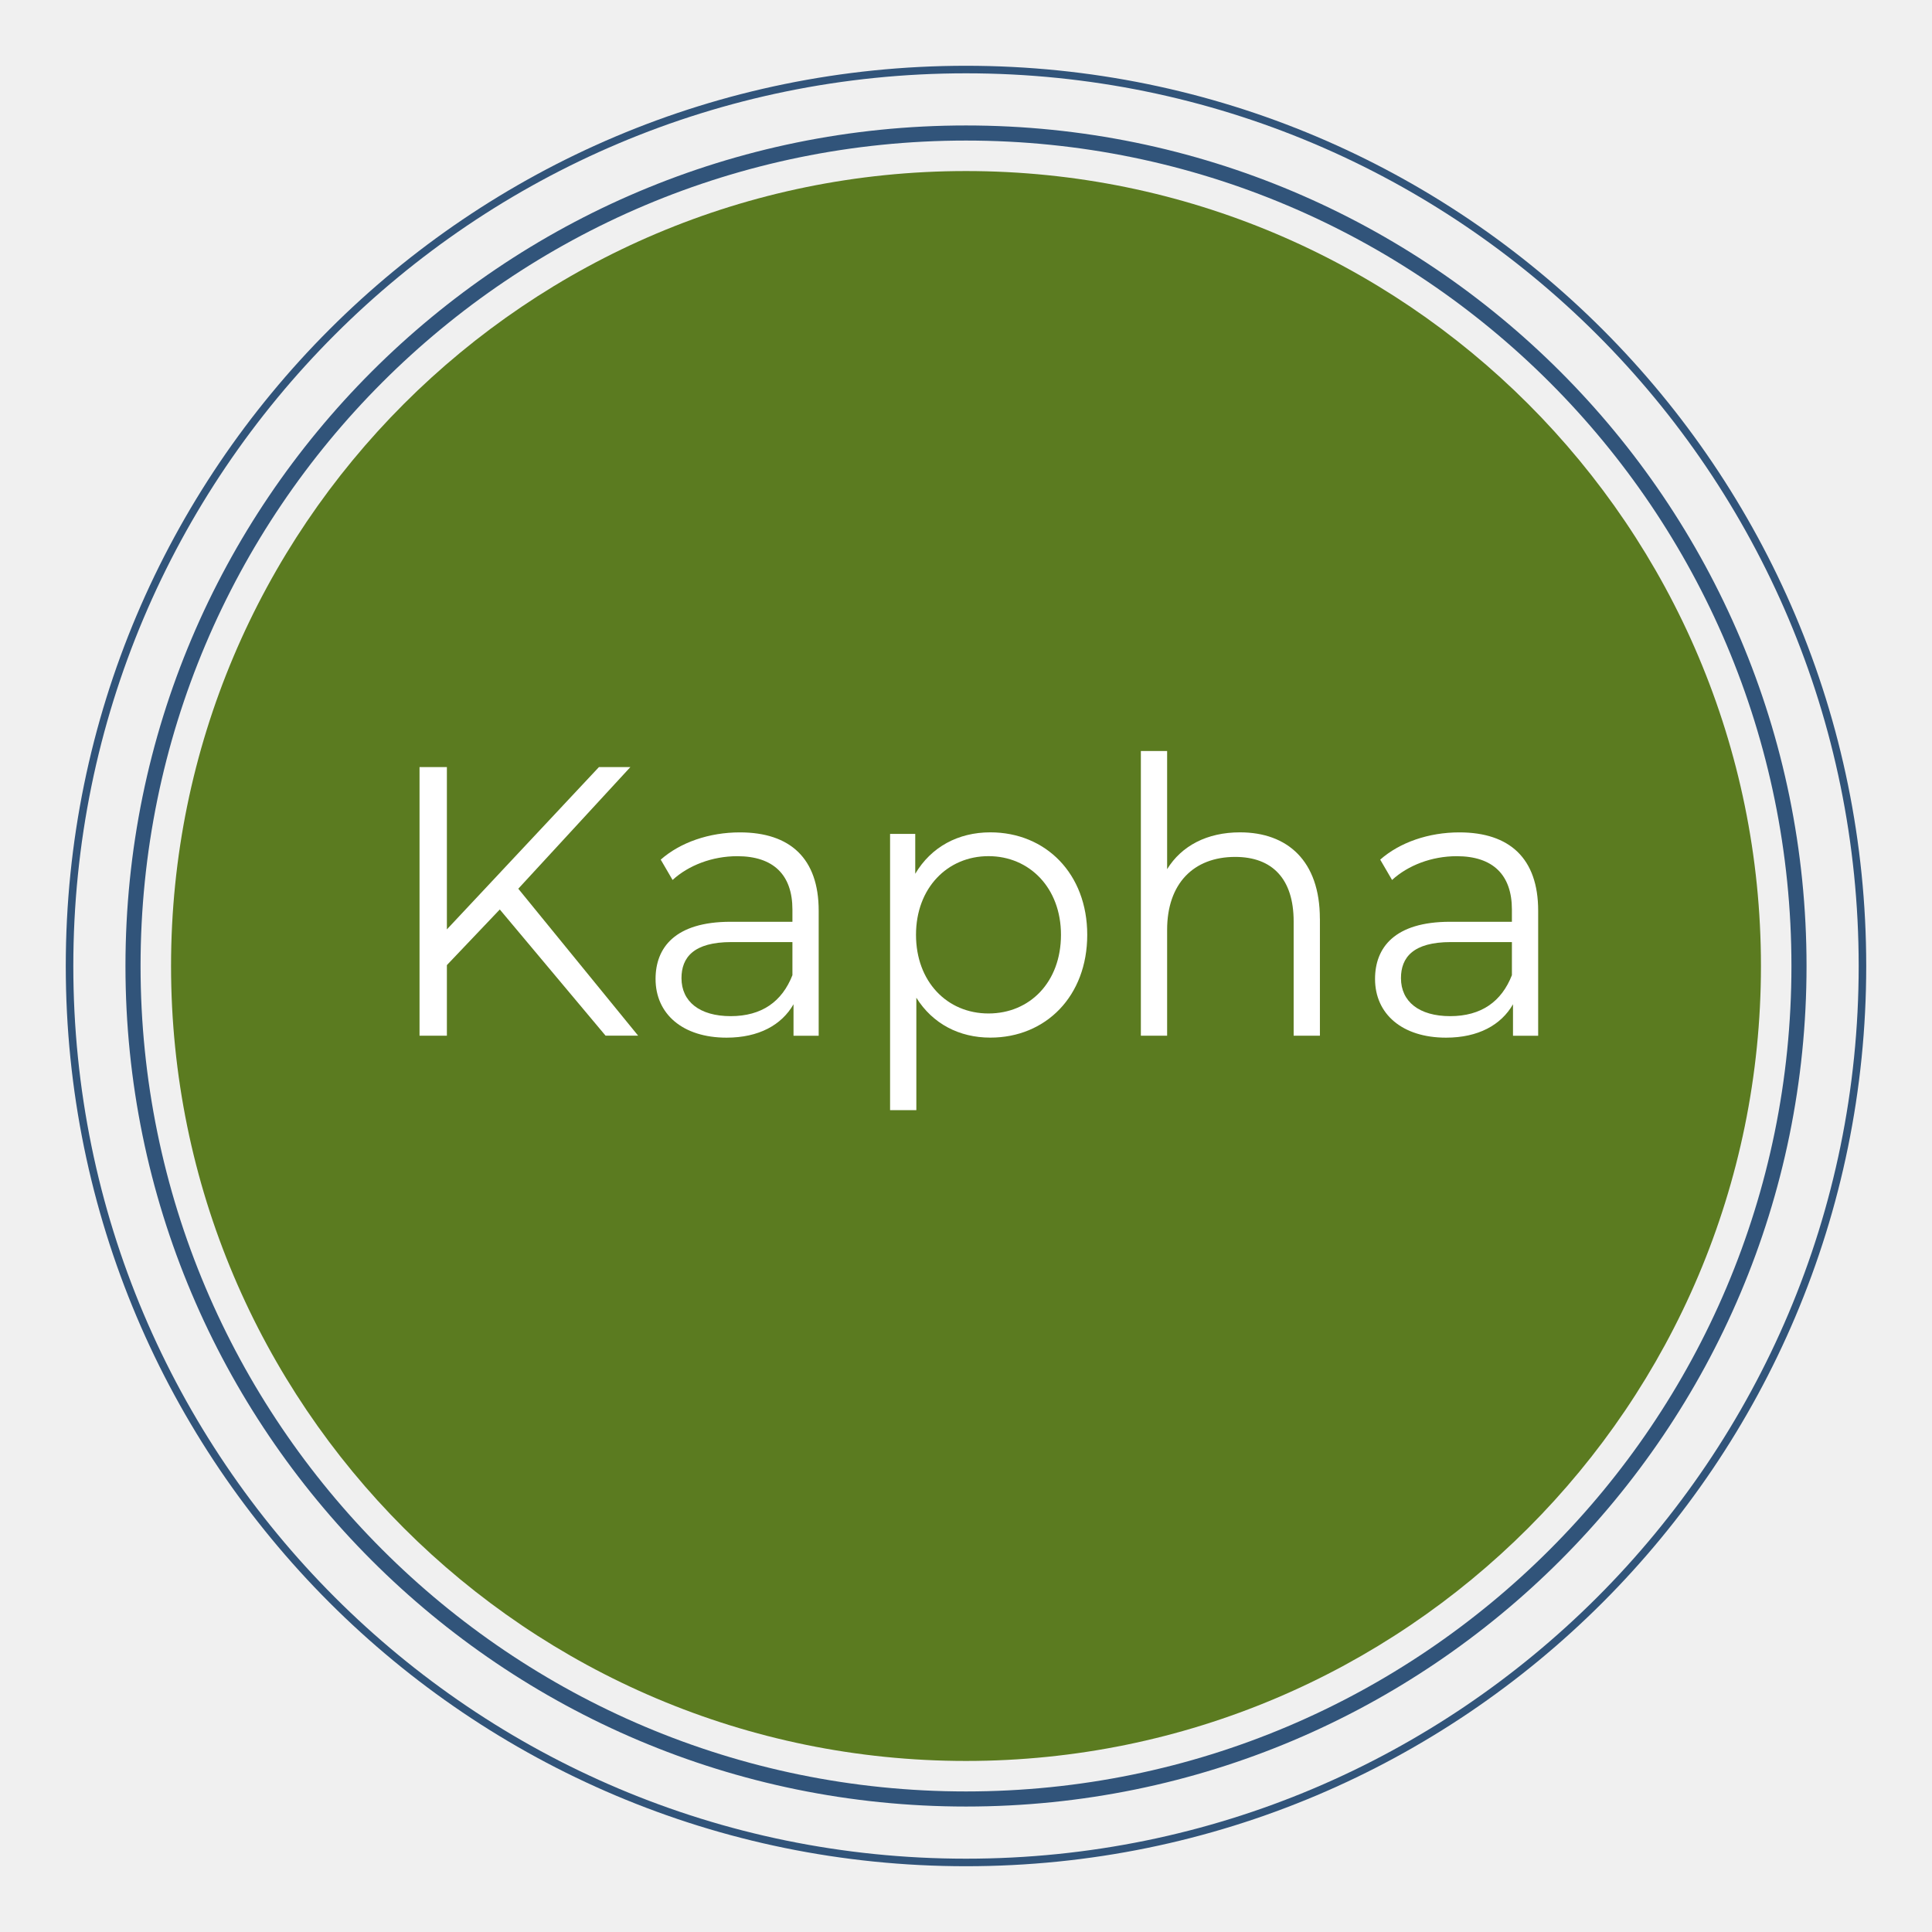
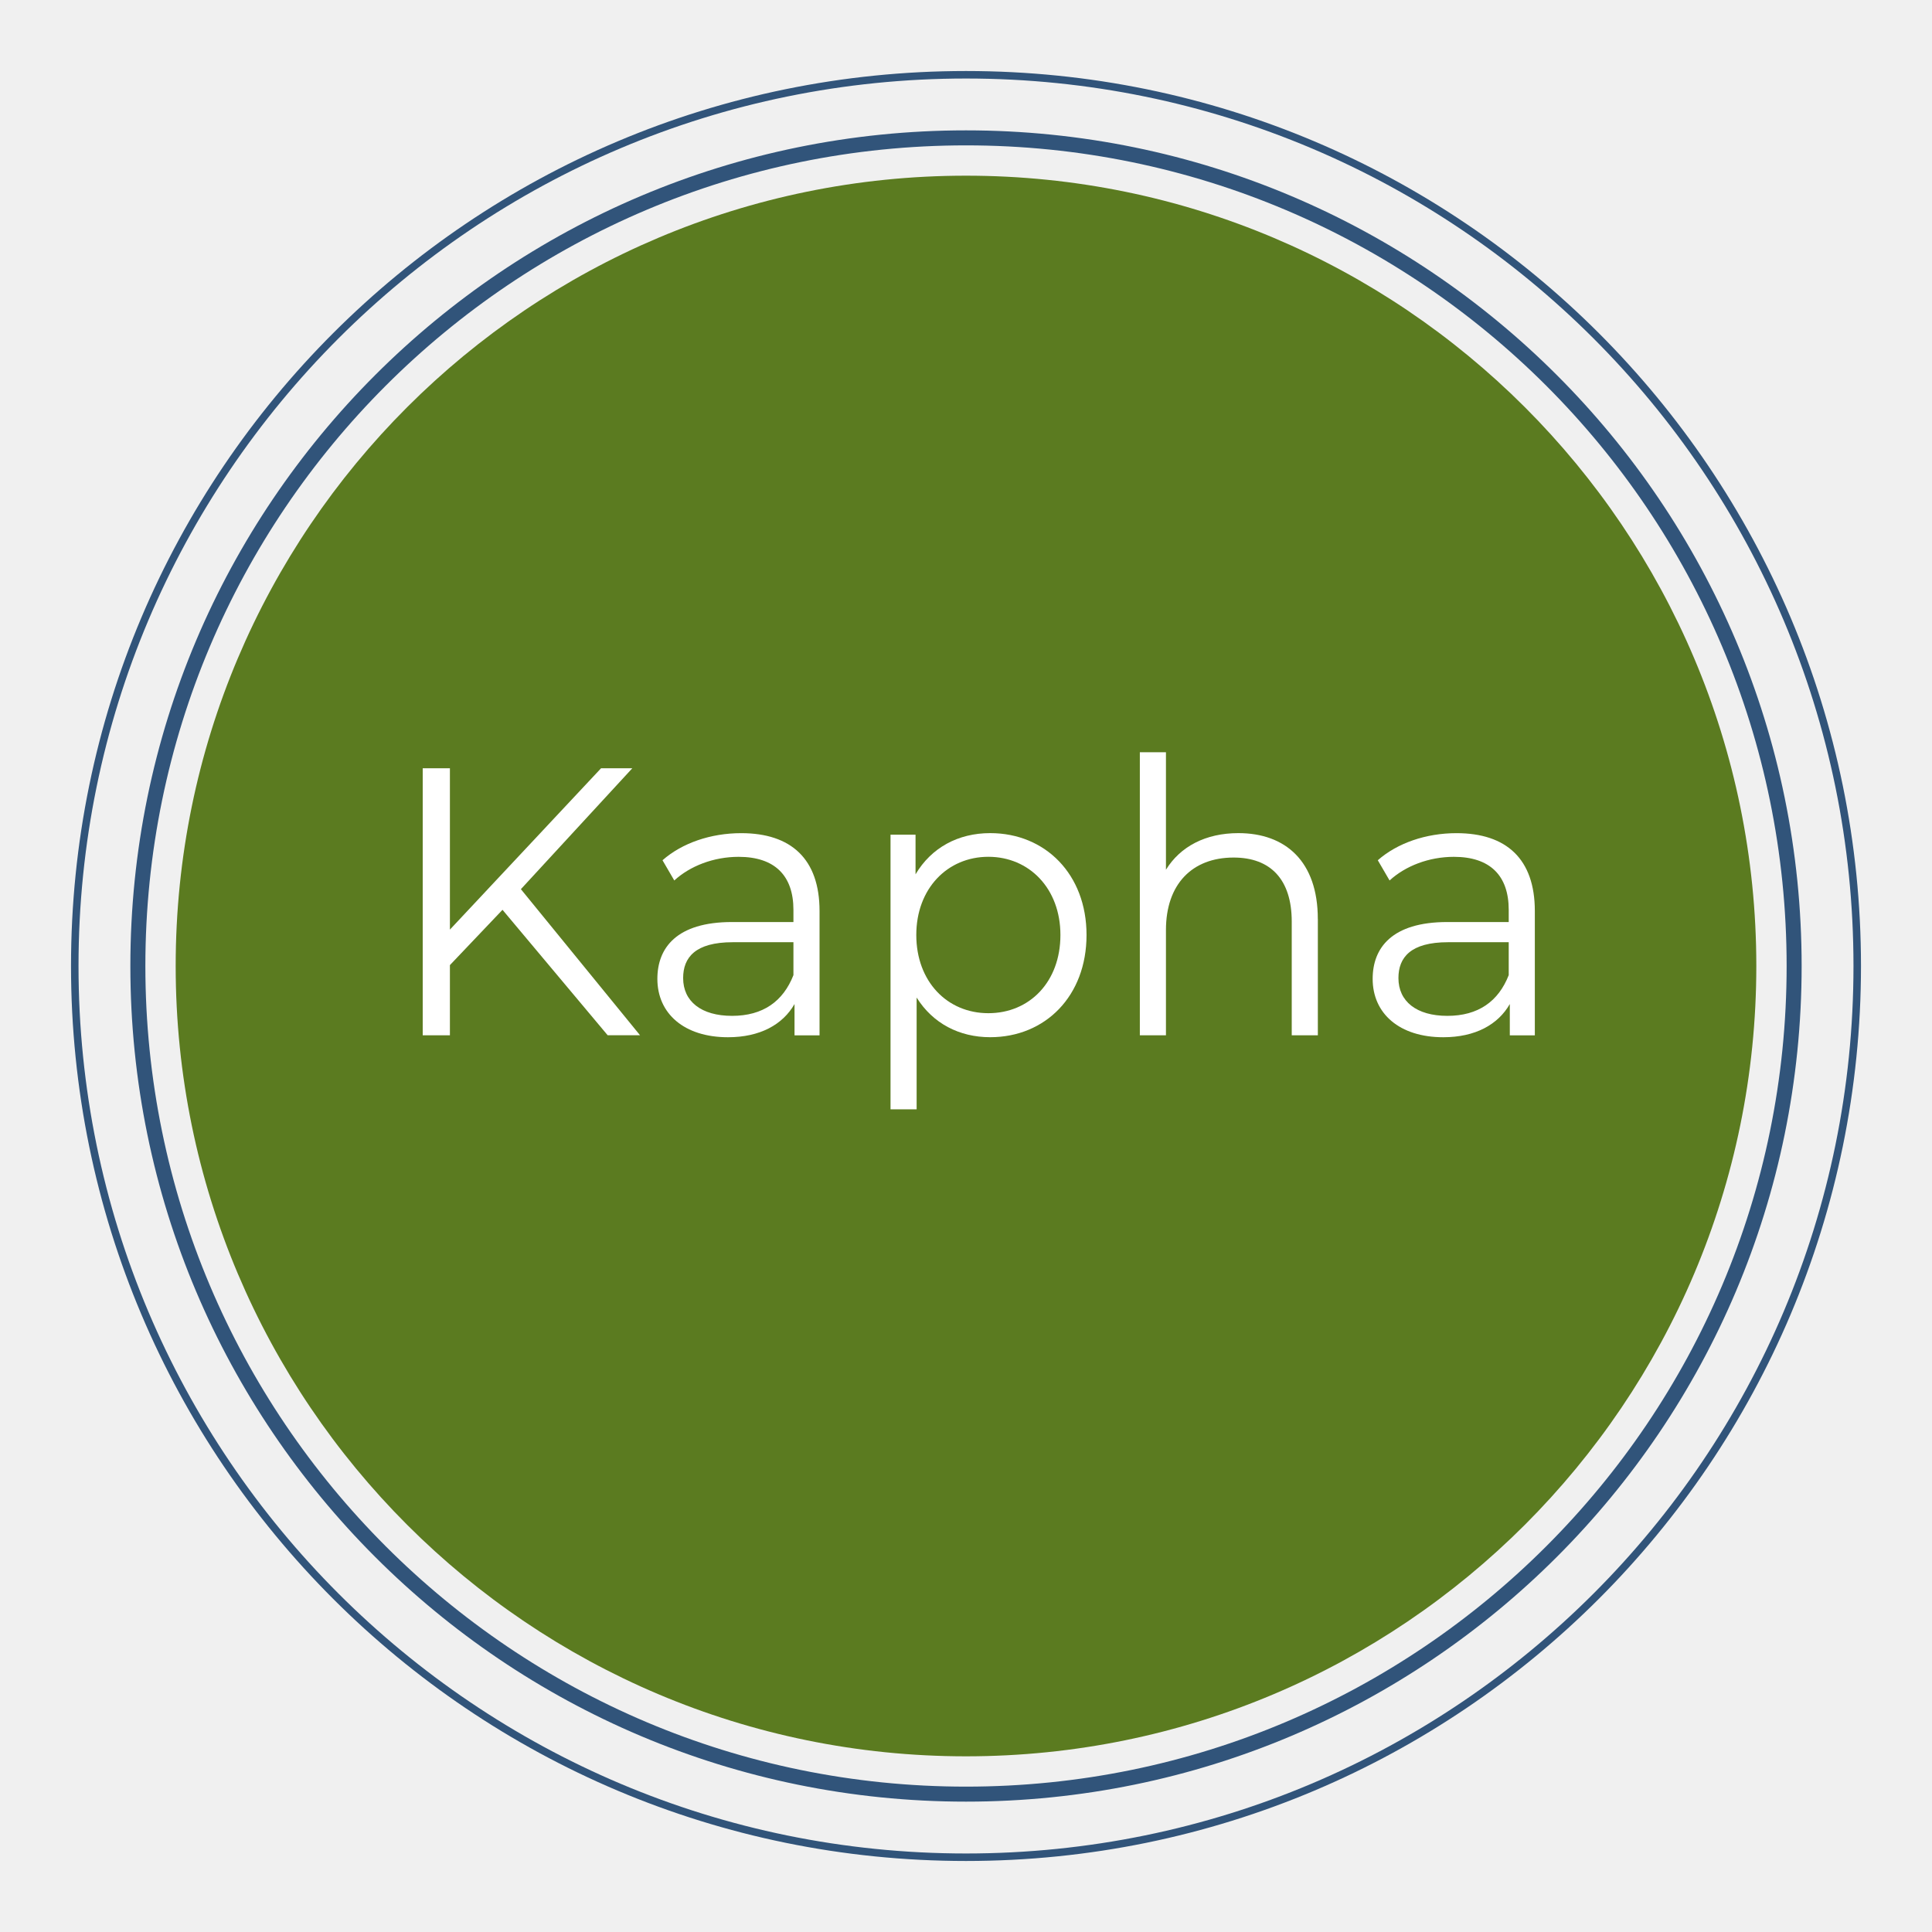
- <svg xmlns="http://www.w3.org/2000/svg" id="Layer_6" data-name="Layer 6" viewBox="0 0 512 512">
+ <svg xmlns="http://www.w3.org/2000/svg" id="Layer_6" data-name="Layer 6" viewBox="-1.5 -1.5 515 515">
  <defs>
    <style>
      .cls-1 {
        fill: #fff;
      }

      .cls-2 {
        fill: #5b7b20;
      }

      .cls-3 {
        stroke-width: 2px;
      }

      .cls-3, .cls-4 {
        fill: none;
        stroke: #31547a;
        stroke-miterlimit: 10;
      }

      .cls-4 {
        stroke-width: 4px;
      }
    </style>
  </defs>
  <circle class="cls-2" cx="256" cy="256" r="210.67" />
  <circle class="cls-4" cx="256" cy="256" r="220.75" />
  <circle class="cls-3" cx="256" cy="256" r="237.57" />
  <g>
    <path class="cls-1" d="M132.45,241.02l-14.02,14.74v18.71h-7.25v-71.18h7.25v43.01l40.29-43.01h8.33l-29.7,32.23,31.76,38.94h-8.63l-28.04-33.45Z" />
    <path class="cls-1" d="M216.96,241.33v33.15h-6.67v-8.34c-3.14,5.49-9.21,8.85-17.74,8.85-11.66,0-18.82-6.3-18.82-15.56,0-8.24,5.1-15.15,19.9-15.15h16.37v-3.25c0-9.15-5-14.13-14.61-14.13-6.67,0-12.94,2.44-17.15,6.3l-3.14-5.39c5.2-4.58,12.84-7.22,20.98-7.22,13.33,0,20.88,6.91,20.88,20.74ZM210,258.41v-8.75h-16.17c-10,0-13.23,4.07-13.23,9.56,0,6.2,4.8,10.07,13.04,10.07s13.63-3.86,16.37-10.88Z" />
    <path class="cls-1" d="M288.13,247.73c0,16.27-10.98,27.25-25.68,27.25-8.23,0-15.29-3.66-19.61-10.57v29.79h-6.96v-73.21h6.67v10.57c4.22-7.12,11.37-10.98,19.9-10.98,14.7,0,25.68,10.98,25.68,27.15ZM281.17,247.73c0-12.4-8.33-20.84-19.21-20.84s-19.21,8.44-19.21,20.84,8.23,20.85,19.21,20.85,19.21-8.34,19.21-20.85Z" />
    <path class="cls-1" d="M349.79,243.46v31.01h-6.96v-30.3c0-11.29-5.69-17.08-15.49-17.08-11.08,0-18.04,7.12-18.04,19.32v28.06h-6.96v-75.45h6.96v31.32c3.82-6.2,10.59-9.76,19.31-9.76,12.55,0,21.17,7.52,21.17,22.88Z" />
    <path class="cls-1" d="M407.63,241.33v33.15h-6.67v-8.34c-3.14,5.49-9.21,8.85-17.74,8.85-11.66,0-18.82-6.3-18.82-15.56,0-8.24,5.1-15.15,19.9-15.15h16.37v-3.25c0-9.15-5-14.13-14.61-14.13-6.67,0-12.94,2.44-17.15,6.3l-3.14-5.39c5.2-4.58,12.84-7.22,20.98-7.22,13.33,0,20.88,6.91,20.88,20.74ZM400.67,258.41v-8.75h-16.17c-10,0-13.23,4.07-13.23,9.56,0,6.2,4.8,10.07,13.04,10.07s13.63-3.86,16.37-10.88Z" />
  </g>
</svg>
